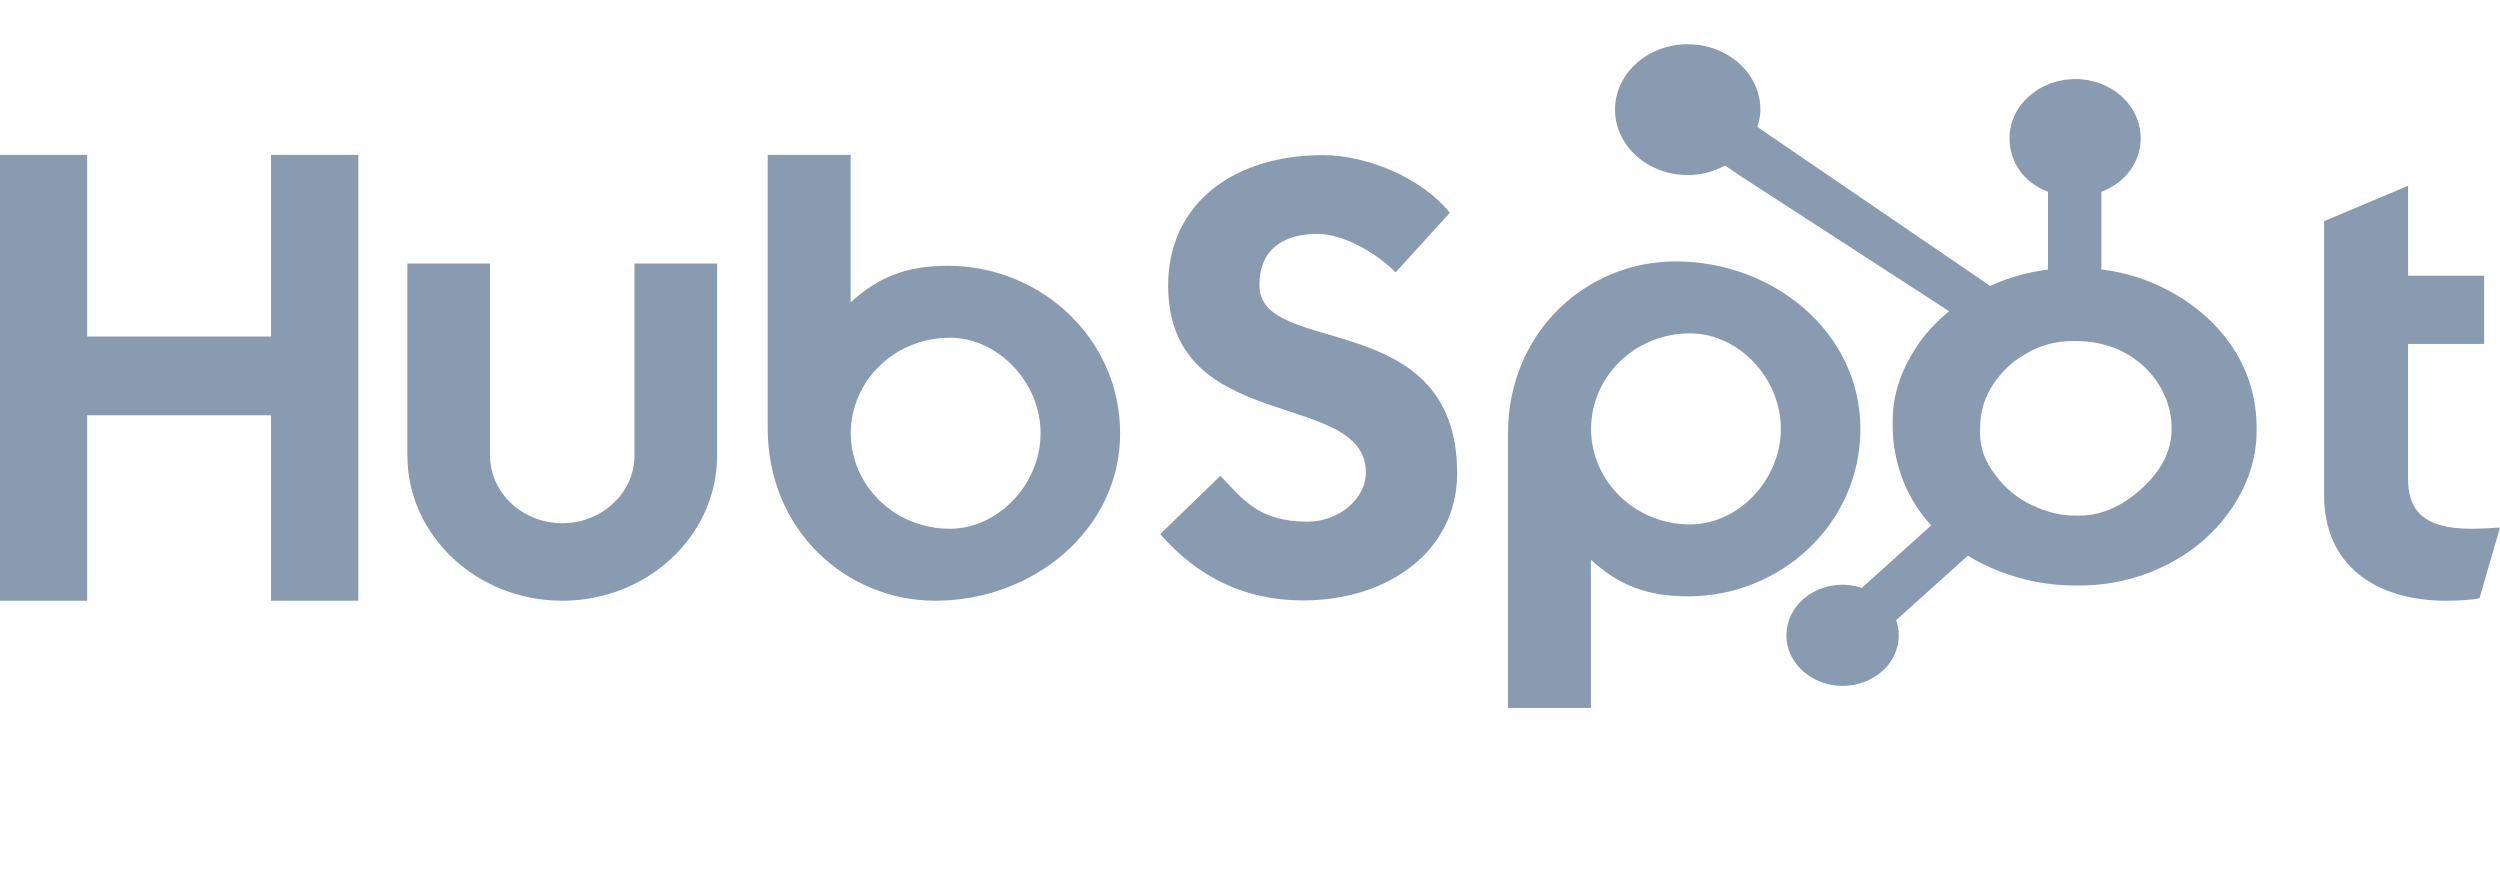
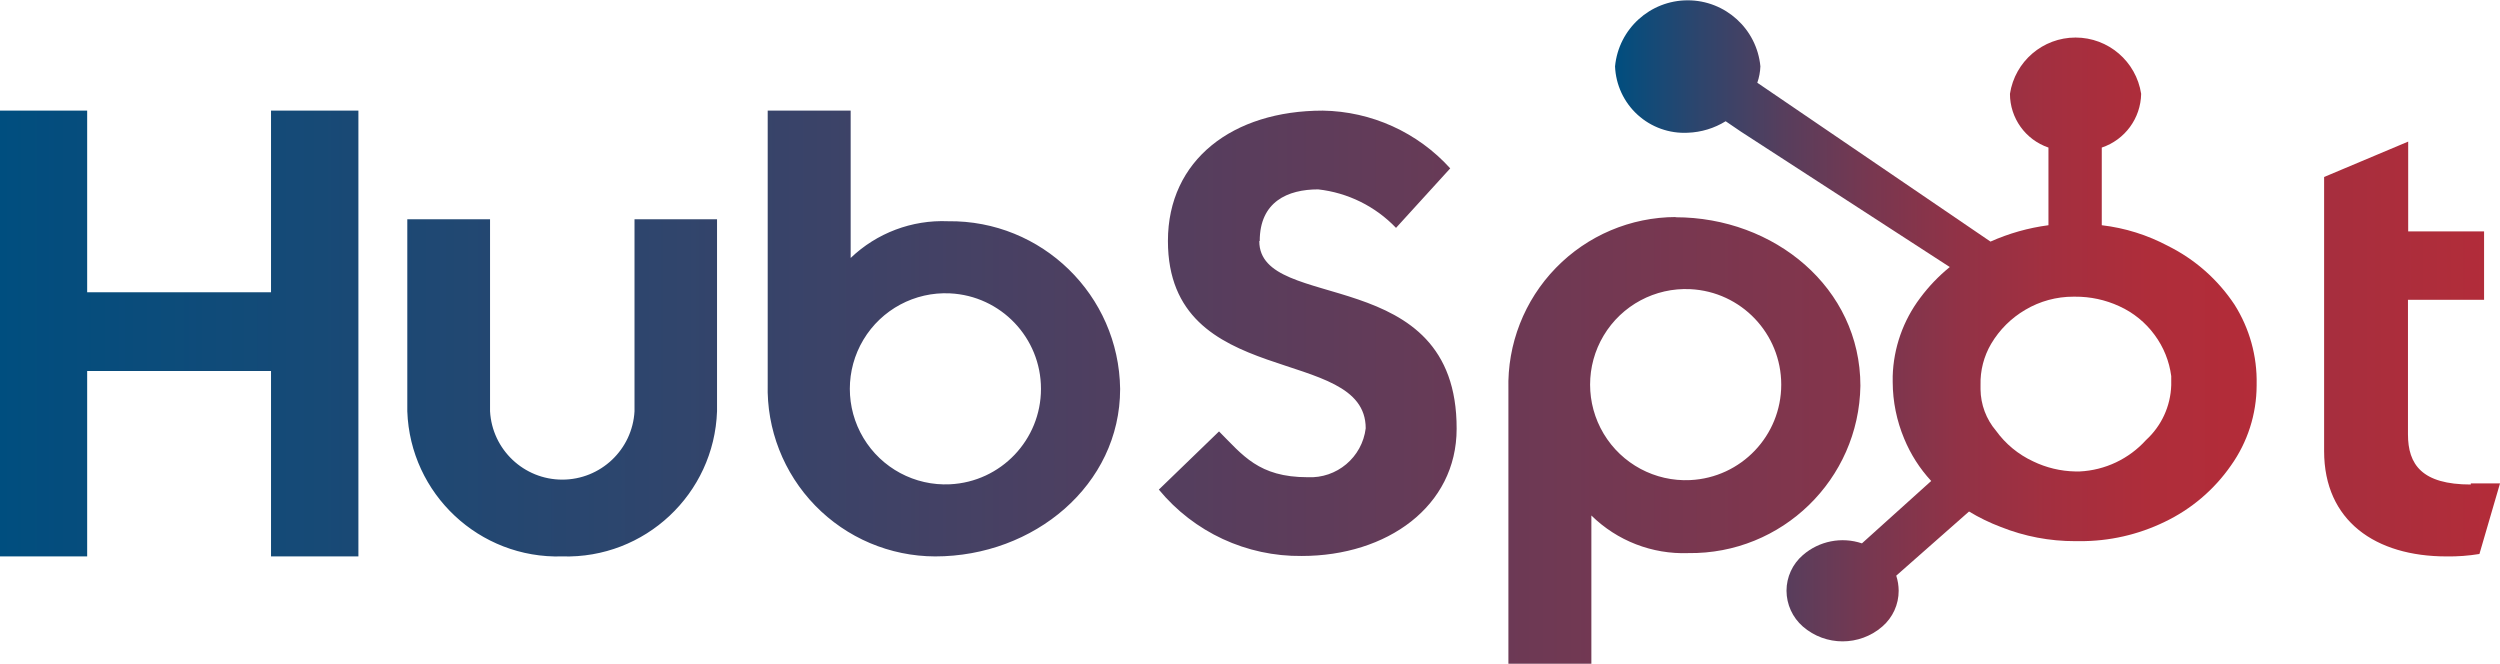
- <svg xmlns="http://www.w3.org/2000/svg" width="113" height="40" viewBox="0 0 113 40">
-   <g fill="#889BB0">
-     <path d="M0 7h3.94v8.21h8.31V7h3.946v20.153H12.25V18.77H3.94v8.383H0V7zm28.678 13.589c0 1.687-1.465 3.06-3.264 3.06-1.799 0-3.264-1.373-3.264-3.06v-8.677h-3.736v8.677c0 3.62 3.14 6.564 7 6.564s7-2.945 7-6.564v-8.677h-3.736v8.677zm14.167-8.575c-1.854 0-3.147.504-4.397 1.655V7H34.7v12.359c0 4.626 3.567 7.794 7.573 7.794 4.454 0 8.357-3.225 8.357-7.57 0-4.29-3.599-7.57-7.784-7.57zm.093 11.886c-2.54 0-4.483-1.99-4.483-4.317s1.943-4.317 4.483-4.317c2.152 0 4.096 1.99 4.096 4.317S45.09 23.9 42.938 23.9zm13.987-11c0-1.768 1.256-2.328 2.63-2.328 1.107 0 2.572.785 3.527 1.738l2.451-2.69c-1.225-1.543-3.705-2.608-5.738-2.608-4.066 0-6.995 2.215-6.995 5.888 0 6.812 8.938 4.652 8.938 8.466 0 1.176-1.225 2.214-2.63 2.214-2.212 0-2.93-1.009-3.946-2.074l-2.72 2.634c1.734 1.991 3.886 3 6.457 3 3.856 0 6.964-2.242 6.964-5.747 0-7.569-8.938-5.214-8.938-8.493zm18.808-1.084c-4.007 0-7.573 3.167-7.573 7.794V32h3.748v-6.7c1.25 1.15 2.543 1.655 4.397 1.655 4.185 0 7.785-3.28 7.785-7.57 0-4.345-3.904-7.569-8.357-7.569zm.666 11.887c-2.54 0-4.483-1.992-4.483-4.318 0-2.327 1.943-4.317 4.483-4.317 2.152 0 4.095 1.99 4.095 4.317 0 2.326-1.943 4.318-4.095 4.318zm35.285.197c-2.211 0-2.84-.897-2.84-2.27v-6.084h3.438v-3.083h-3.437V8.397l-3.795 1.598v12.391c0 3.168 2.33 4.767 5.527 4.767.479 0 1.137-.03 1.496-.112l.927-3.196c-.418.027-.897.055-1.316.055z" />
-     <path d="M100.964 15.775c-.714-1.105-1.718-1.99-2.974-2.658a8.595 8.595 0 0 0-3.009-.937V8.67c1.097-.42 1.778-1.346 1.778-2.428 0-1.474-1.315-2.668-2.952-2.668-1.639 0-2.976 1.194-2.976 2.668 0 1.082.641 2.009 1.738 2.428v3.513a9.297 9.297 0 0 0-2.618.738c-1.697-1.16-7.262-4.962-10.517-7.183.078-.25.137-.509.137-.781C79.57 3.323 78.1 2 76.285 2S73 3.323 73 4.956c0 1.632 1.47 2.956 3.287 2.956a3.53 3.53 0 0 0 1.686-.43l.687.468 9.44 6.117c-.5.412-.964.88-1.336 1.407-.753 1.072-1.214 2.252-1.214 3.538v.269c0 .903.191 1.756.516 2.557a6.56 6.56 0 0 0 1.223 1.91l-3.133 2.825c-.927-.31-1.97-.104-2.668.527a2.16 2.16 0 0 0-.743 1.615c0 .61.264 1.184.744 1.615a2.67 2.67 0 0 0 1.796.67 2.674 2.674 0 0 0 1.797-.67 2.16 2.16 0 0 0 .743-1.615c0-.236-.04-.466-.117-.685l3.238-2.913c.444.276.924.508 1.44.708a9.221 9.221 0 0 0 3.366.637h.225a8.651 8.651 0 0 0 3.842-.874c1.269-.62 2.262-1.468 3.012-2.55.754-1.086 1.169-2.285 1.169-3.604v-.066c0-1.298-.334-2.496-1.036-3.593zm-3.956 6.11c-.879.879-1.89 1.42-3.031 1.42h-.188c-.653 0-1.29-.162-1.915-.457a4.292 4.292 0 0 1-1.678-1.374c-.452-.576-.698-1.205-.698-1.87V19.4c0-.655.14-1.277.492-1.863A4.23 4.23 0 0 1 91.552 16a4.133 4.133 0 0 1 2.163-.587h.074c.716 0 1.394.127 2.034.422a4.181 4.181 0 0 1 1.598 1.307c.401.565.64 1.174.717 1.837.012.138.018.28.018.414 0 .9-.383 1.735-1.148 2.492z" />
-   </g>
+ <svg xmlns="http://www.w3.org/2000/svg" id="Layer_1" data-name="Layer 1" viewBox="0 0 113 30">
+   <defs>
+     <style>.cls-1{fill:url(#linear-gradient);}.cls-2{fill:url(#New_Gradient_Swatch_1);}</style>
+     <linearGradient id="linear-gradient" y1="19.5" x2="113" y2="19.5" gradientUnits="userSpaceOnUse">
+       <stop offset="0" stop-color="#004e7f" />
+       <stop offset="1" stop-color="#b32c39" />
+     </linearGradient>
+     <linearGradient id="New_Gradient_Swatch_1" x1="73" y1="16.5" x2="102" y2="16.5" gradientUnits="userSpaceOnUse">
+       <stop offset="0" stop-color="#004e7f" />
+       <stop offset="0.13" stop-color="#2d456d" />
+       <stop offset="0.26" stop-color="#563e5d" />
+       <stop offset="0.4" stop-color="#783750" />
+       <stop offset="0.54" stop-color="#923246" />
+       <stop offset="0.69" stop-color="#a42f3f" />
+       <stop offset="0.84" stop-color="#af2d3a" />
+       <stop offset="1" stop-color="#b32c39" />
+     </linearGradient>
+   </defs>
+   <path class="cls-1" d="M0,7H3.94v8.21h8.31V7H16.2V27.15H12.25V18.77H3.94v8.38H0ZM28.68,20.59a3.27,3.27,0,0,1-6.53,0V11.91H18.41v8.68a6.8,6.8,0,0,0,7,6.56,6.8,6.8,0,0,0,7-6.56V11.91H28.68ZM42.85,12a6,6,0,0,0-4.4,1.66V7H34.7V19.36a7.59,7.59,0,0,0,7.57,7.79c4.46,0,8.36-3.22,8.36-7.57A7.68,7.68,0,0,0,42.85,12Zm.09,11.89a4.32,4.32,0,1,1,0-8.63,4.32,4.32,0,0,1,0,8.63Zm14-11c0-1.77,1.26-2.33,2.64-2.33a5.75,5.75,0,0,1,3.52,1.74l2.45-2.69A7.94,7.94,0,0,0,59.79,7c-4.06,0-7,2.22-7,5.89,0,6.81,8.94,4.65,8.94,8.47a2.52,2.52,0,0,1-2.63,2.21c-2.21,0-2.93-1-4-2.07l-2.72,2.63a8.25,8.25,0,0,0,6.46,3c3.85,0,7-2.24,7-5.75C65.86,13.82,56.92,16.18,56.92,12.9Zm18.81-1.08a7.59,7.59,0,0,0-7.57,7.79V32h3.75V25.3A5.94,5.94,0,0,0,76.31,27a7.68,7.68,0,0,0,7.78-7.56C84.09,15,80.19,11.82,75.73,11.82ZM76.4,23.7a4.32,4.32,0,1,1,0-8.63,4.32,4.32,0,0,1,0,8.63Zm35.28.2c-2.21,0-2.84-.9-2.84-2.27V15.55h3.44V12.46h-3.43V8.4l-3.8,1.6V22.39c0,3.16,2.33,4.76,5.53,4.76a8.39,8.39,0,0,0,1.49-.11l.93-3.19c-.42,0-.9,0-1.32,0Z" transform="translate(0 -2)" />
+   <path class="cls-2" d="M101,15.77a7.73,7.73,0,0,0-3-2.65,8.45,8.45,0,0,0-3-.94V8.67a2.61,2.61,0,0,0,1.78-2.43,3,3,0,0,0-5.93,0,2.57,2.57,0,0,0,1.74,2.43v3.51a9.47,9.47,0,0,0-2.62.74L79.43,5.74A2.56,2.56,0,0,0,79.57,5,3.3,3.3,0,0,0,73,5a3.13,3.13,0,0,0,3.29,3A3.5,3.5,0,0,0,78,7.48l.69.47,9.44,6.12a7.72,7.72,0,0,0-1.34,1.4A6.17,6.17,0,0,0,85.55,19v.27a6.69,6.69,0,0,0,.52,2.56,6.41,6.41,0,0,0,1.22,1.91l-3.13,2.82a2.74,2.74,0,0,0-2.67.53,2.13,2.13,0,0,0-.74,1.61,2.16,2.16,0,0,0,.74,1.62,2.74,2.74,0,0,0,3.59,0,2.13,2.13,0,0,0,.74-1.62,2.25,2.25,0,0,0-.11-.68L89,25.12a8.74,8.74,0,0,0,1.44.7,9,9,0,0,0,3.36.64H94a8.67,8.67,0,0,0,3.84-.87,7.68,7.68,0,0,0,3-2.55A6.27,6.27,0,0,0,102,19.43v-.06A6.48,6.48,0,0,0,101,15.77ZM97,21.89a4.32,4.32,0,0,1-3,1.42h-.19a4.58,4.58,0,0,1-1.92-.46,4.3,4.3,0,0,1-1.67-1.38,2.94,2.94,0,0,1-.7-1.87v-.2A3.5,3.5,0,0,1,90,17.54,4.34,4.34,0,0,1,91.55,16a4.24,4.24,0,0,1,2.17-.59h.07a4.69,4.69,0,0,1,2,.43,4.06,4.06,0,0,1,1.6,1.3A4,4,0,0,1,98.14,19c0,.14,0,.28,0,.41A3.5,3.5,0,0,1,97,21.89Z" transform="translate(0 -2)" />
</svg>
